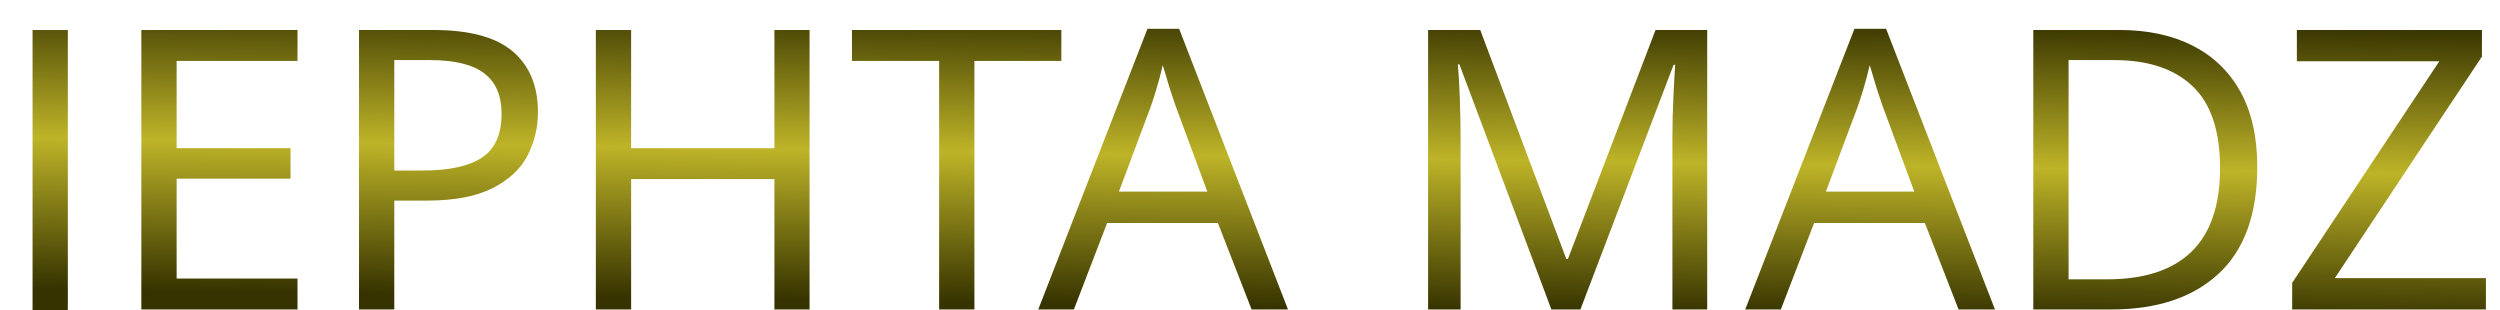
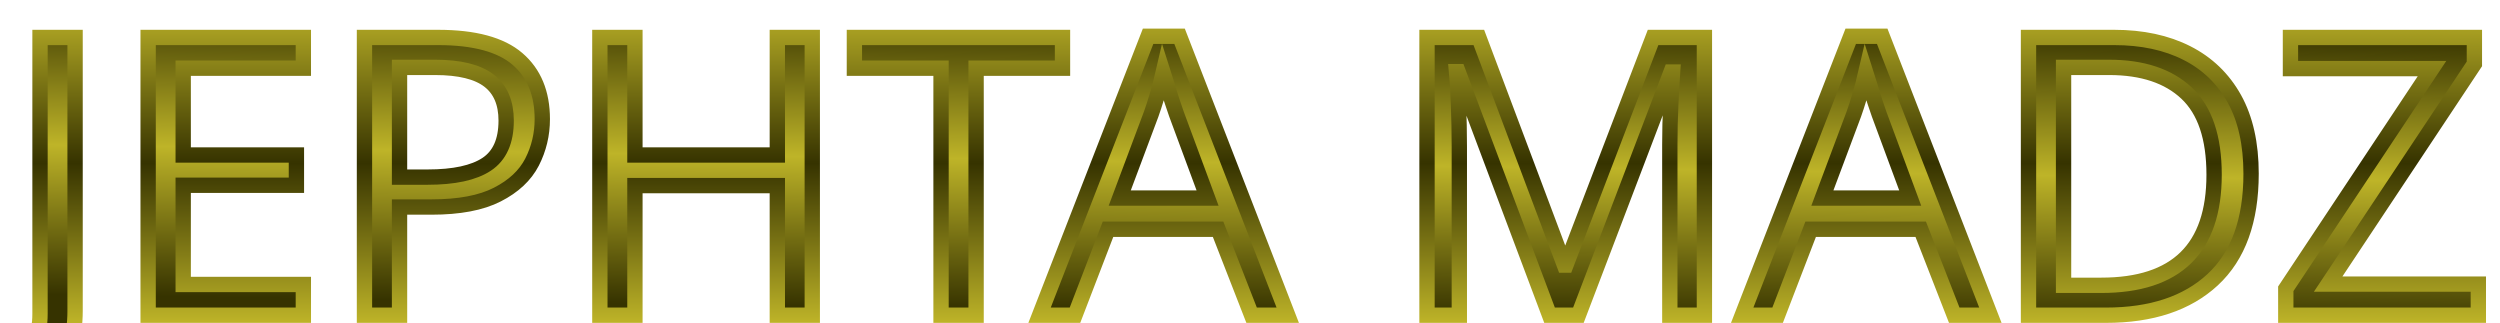
- <svg xmlns="http://www.w3.org/2000/svg" xmlns:xlink="http://www.w3.org/1999/xlink" width="324.421mm" height="40.159mm" viewBox="0 0 324.421 40.159" version="1.1" id="svg1">
+ <svg xmlns="http://www.w3.org/2000/svg" xmlns:xlink="http://www.w3.org/1999/xlink" width="326.421mm" height="42.159mm" viewBox="0 0 326.421 42.159" version="1.1" id="svg1">
  <defs id="defs1">
+     <linearGradient id="linearGradient8">
+       <stop style="stop-color:#beb428;stop-opacity:1;" offset="0" id="stop7" />
+       <stop style="stop-color:#363300;stop-opacity:1;" offset="0.501" id="stop8" />
+       <stop style="stop-color:#beb428;stop-opacity:1;" offset="1" id="stop9" />
+     </linearGradient>
    <linearGradient id="linearGradient1">
      <stop style="stop-color:#363300;stop-opacity:1;" offset="0" id="stop4" />
      <stop style="stop-color:#beb428;stop-opacity:1;" offset="0.505" id="stop1" />
      <stop style="stop-color:#363300;stop-opacity:1;" offset="1" id="stop3" />
    </linearGradient>
    <linearGradient xlink:href="#linearGradient1" id="linearGradient2" x1="268.521" y1="154.633" x2="269.109" y2="115.939" gradientUnits="userSpaceOnUse" />
+     <linearGradient xlink:href="#linearGradient8" id="linearGradient6" x1="263.835" y1="155.922" x2="263.835" y2="114.167" gradientUnits="userSpaceOnUse" />
+     <linearGradient xlink:href="#linearGradient8" id="linearGradient9" gradientUnits="userSpaceOnUse" x1="263.835" y1="155.922" x2="263.835" y2="114.167" />
  </defs>
-   <g id="layer1" transform="translate(-99.56406,-114.6904)">
-     <text xml:space="preserve" style="font-style:normal;font-weight:normal;font-size:50.8px;line-height:1.25;font-family:sans-serif;letter-spacing:0px;word-spacing:0px;fill:url(#linearGradient2);fill-opacity:1;stroke:none;stroke-width:0.265" x="99.118" y="154.849" id="text6">
-       <tspan id="tspan6" style="font-style:normal;font-variant:normal;font-weight:normal;font-stretch:normal;font-size:50.8px;font-family:Impact;-inkscape-font-specification:Impact;fill:url(#linearGradient2);stroke-width:0.265" x="99.118" y="154.849">JEPHTA MADZIVA</tspan>
+   <g id="layer1" transform="translate(-98.56406,-113.6904)" style="stroke:url(#linearGradient6);stroke-width:2;stroke-dasharray:none">
+     <text xml:space="preserve" style="font-style:normal;font-weight:normal;font-size:50.8px;line-height:1.25;font-family:sans-serif;letter-spacing:0px;word-spacing:0px;fill:url(#linearGradient2);fill-opacity:1;stroke:url(#linearGradient9);stroke-width:2;stroke-dasharray:none" x="99.118" y="154.849" id="text6">
+       <tspan id="tspan6" style="font-style:normal;font-variant:normal;font-weight:normal;font-stretch:normal;font-size:50.8px;font-family:Impact;-inkscape-font-specification:Impact;fill:url(#linearGradient2);stroke:url(#linearGradient9);stroke-width:2;stroke-dasharray:none" x="99.118" y="154.849">JEPHTA MADZIVA</tspan>
    </text>
  </g>
</svg>
